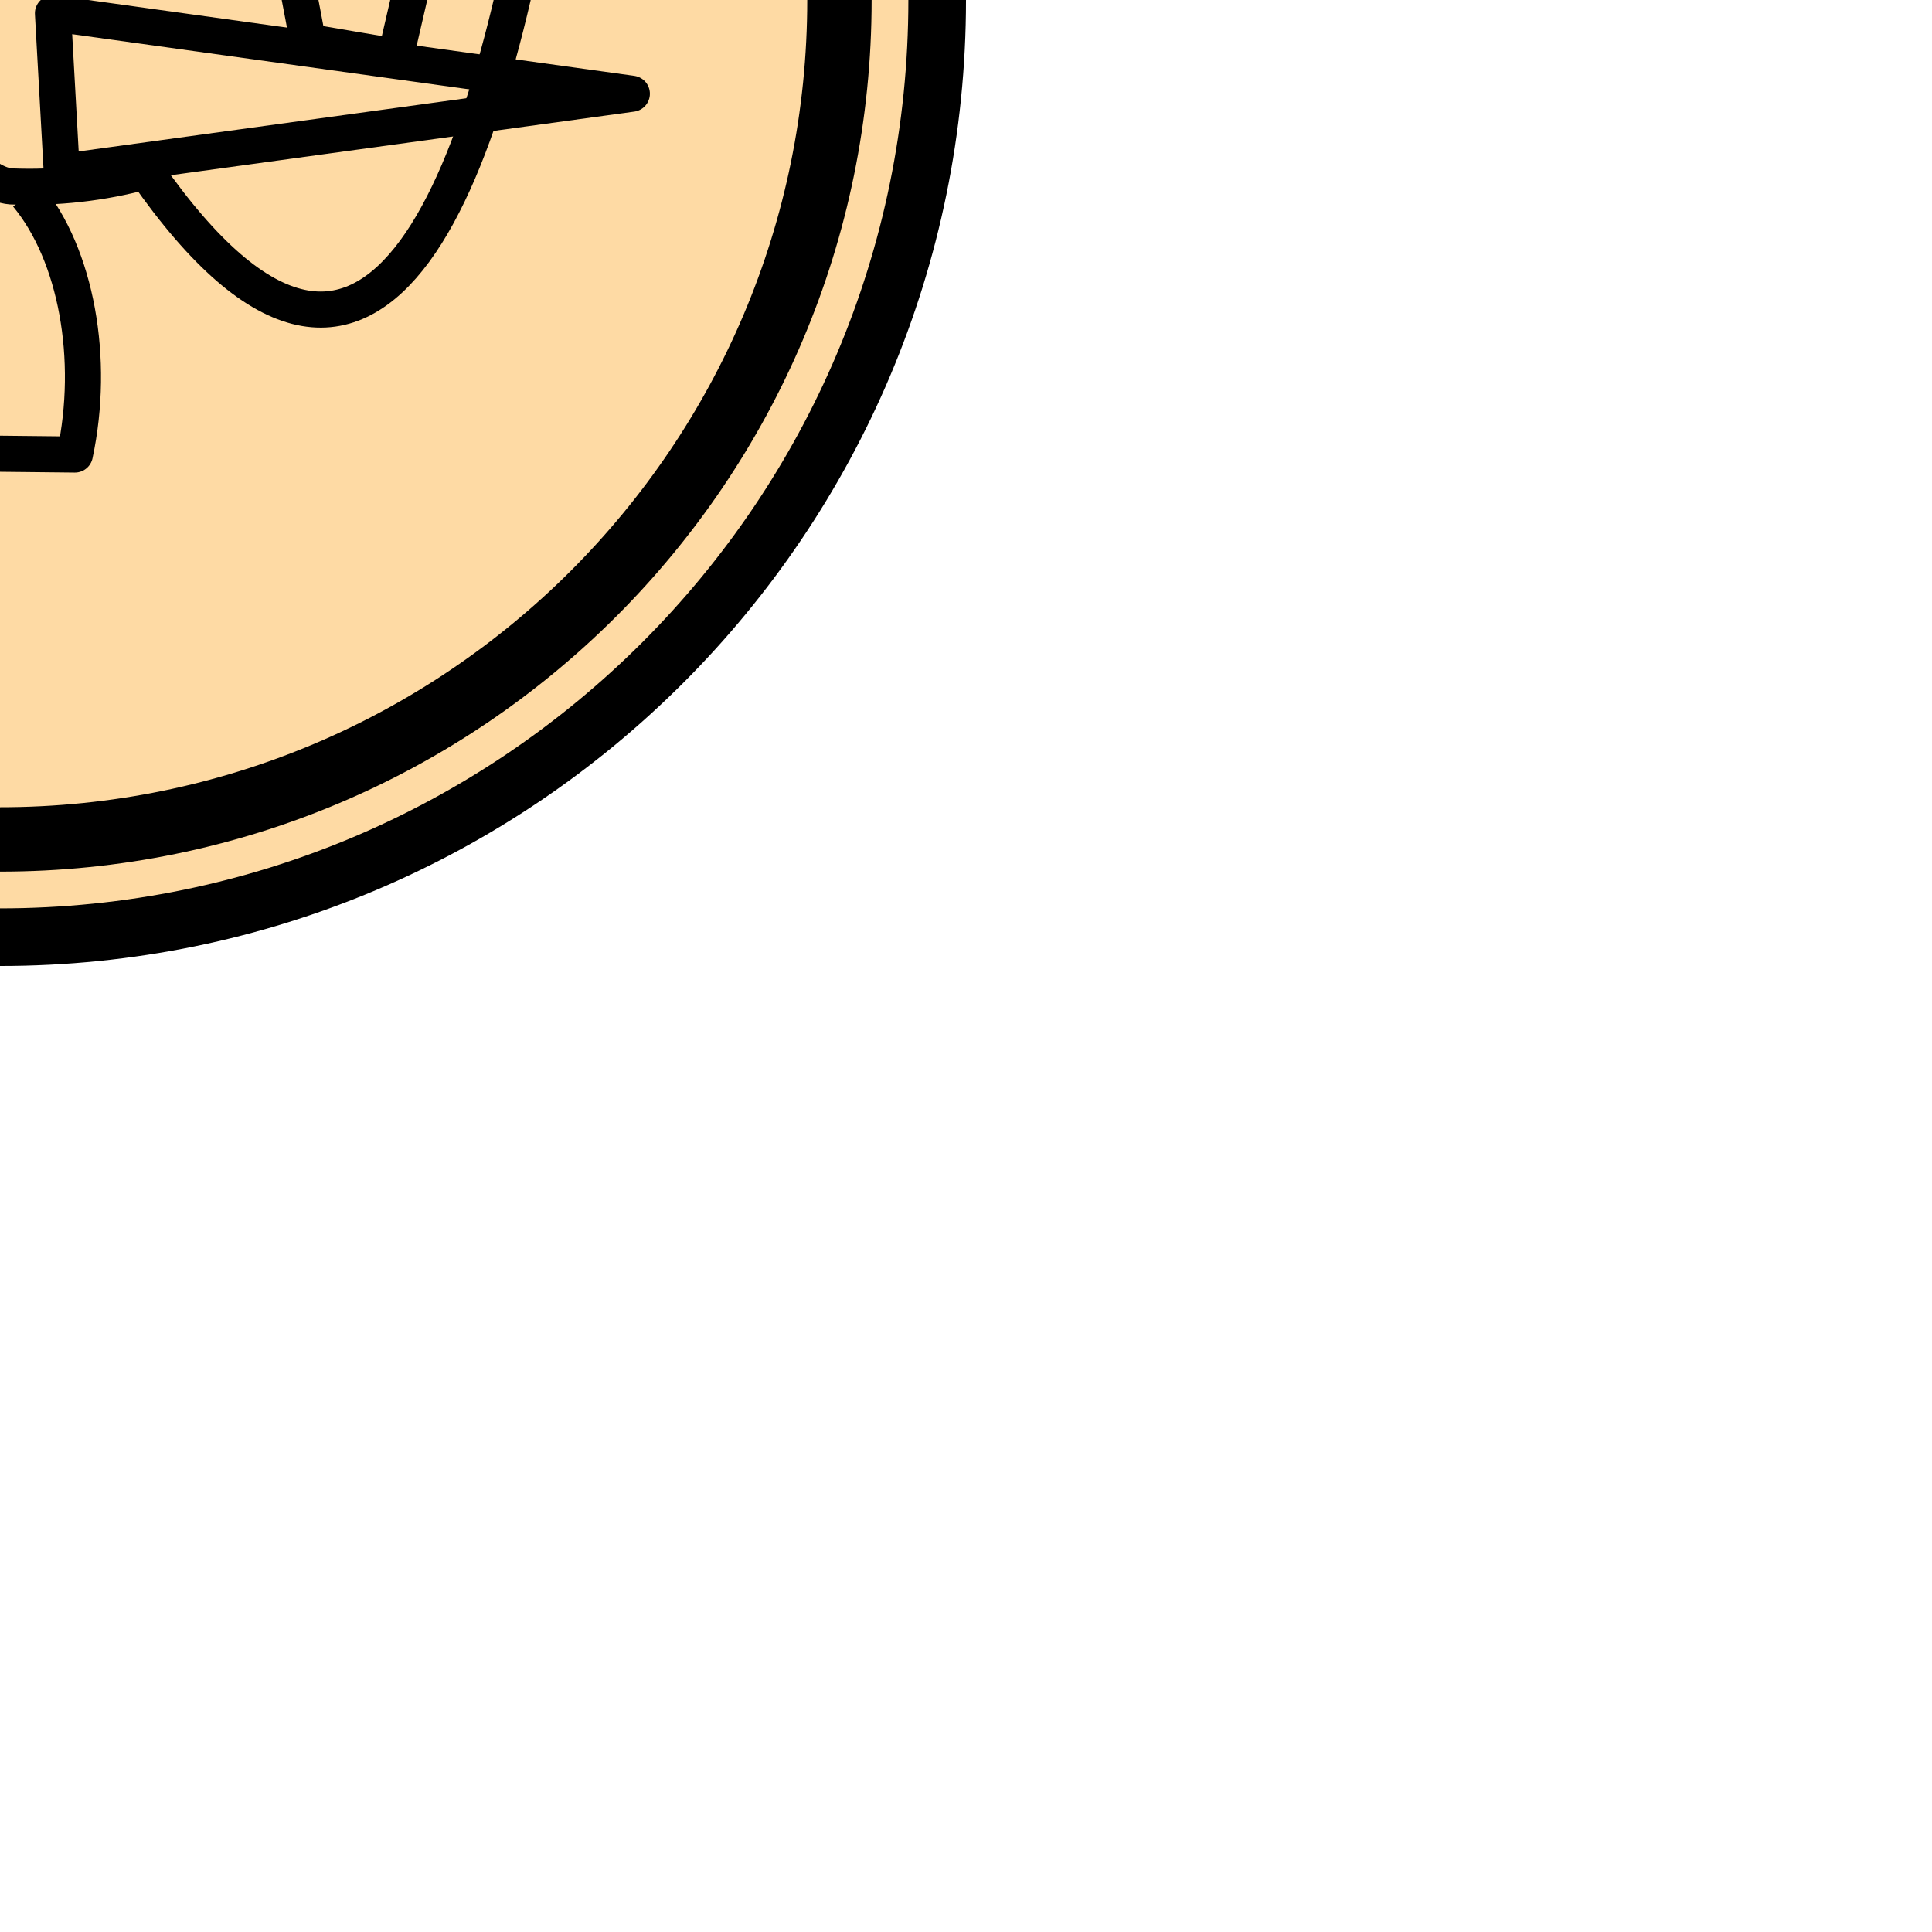
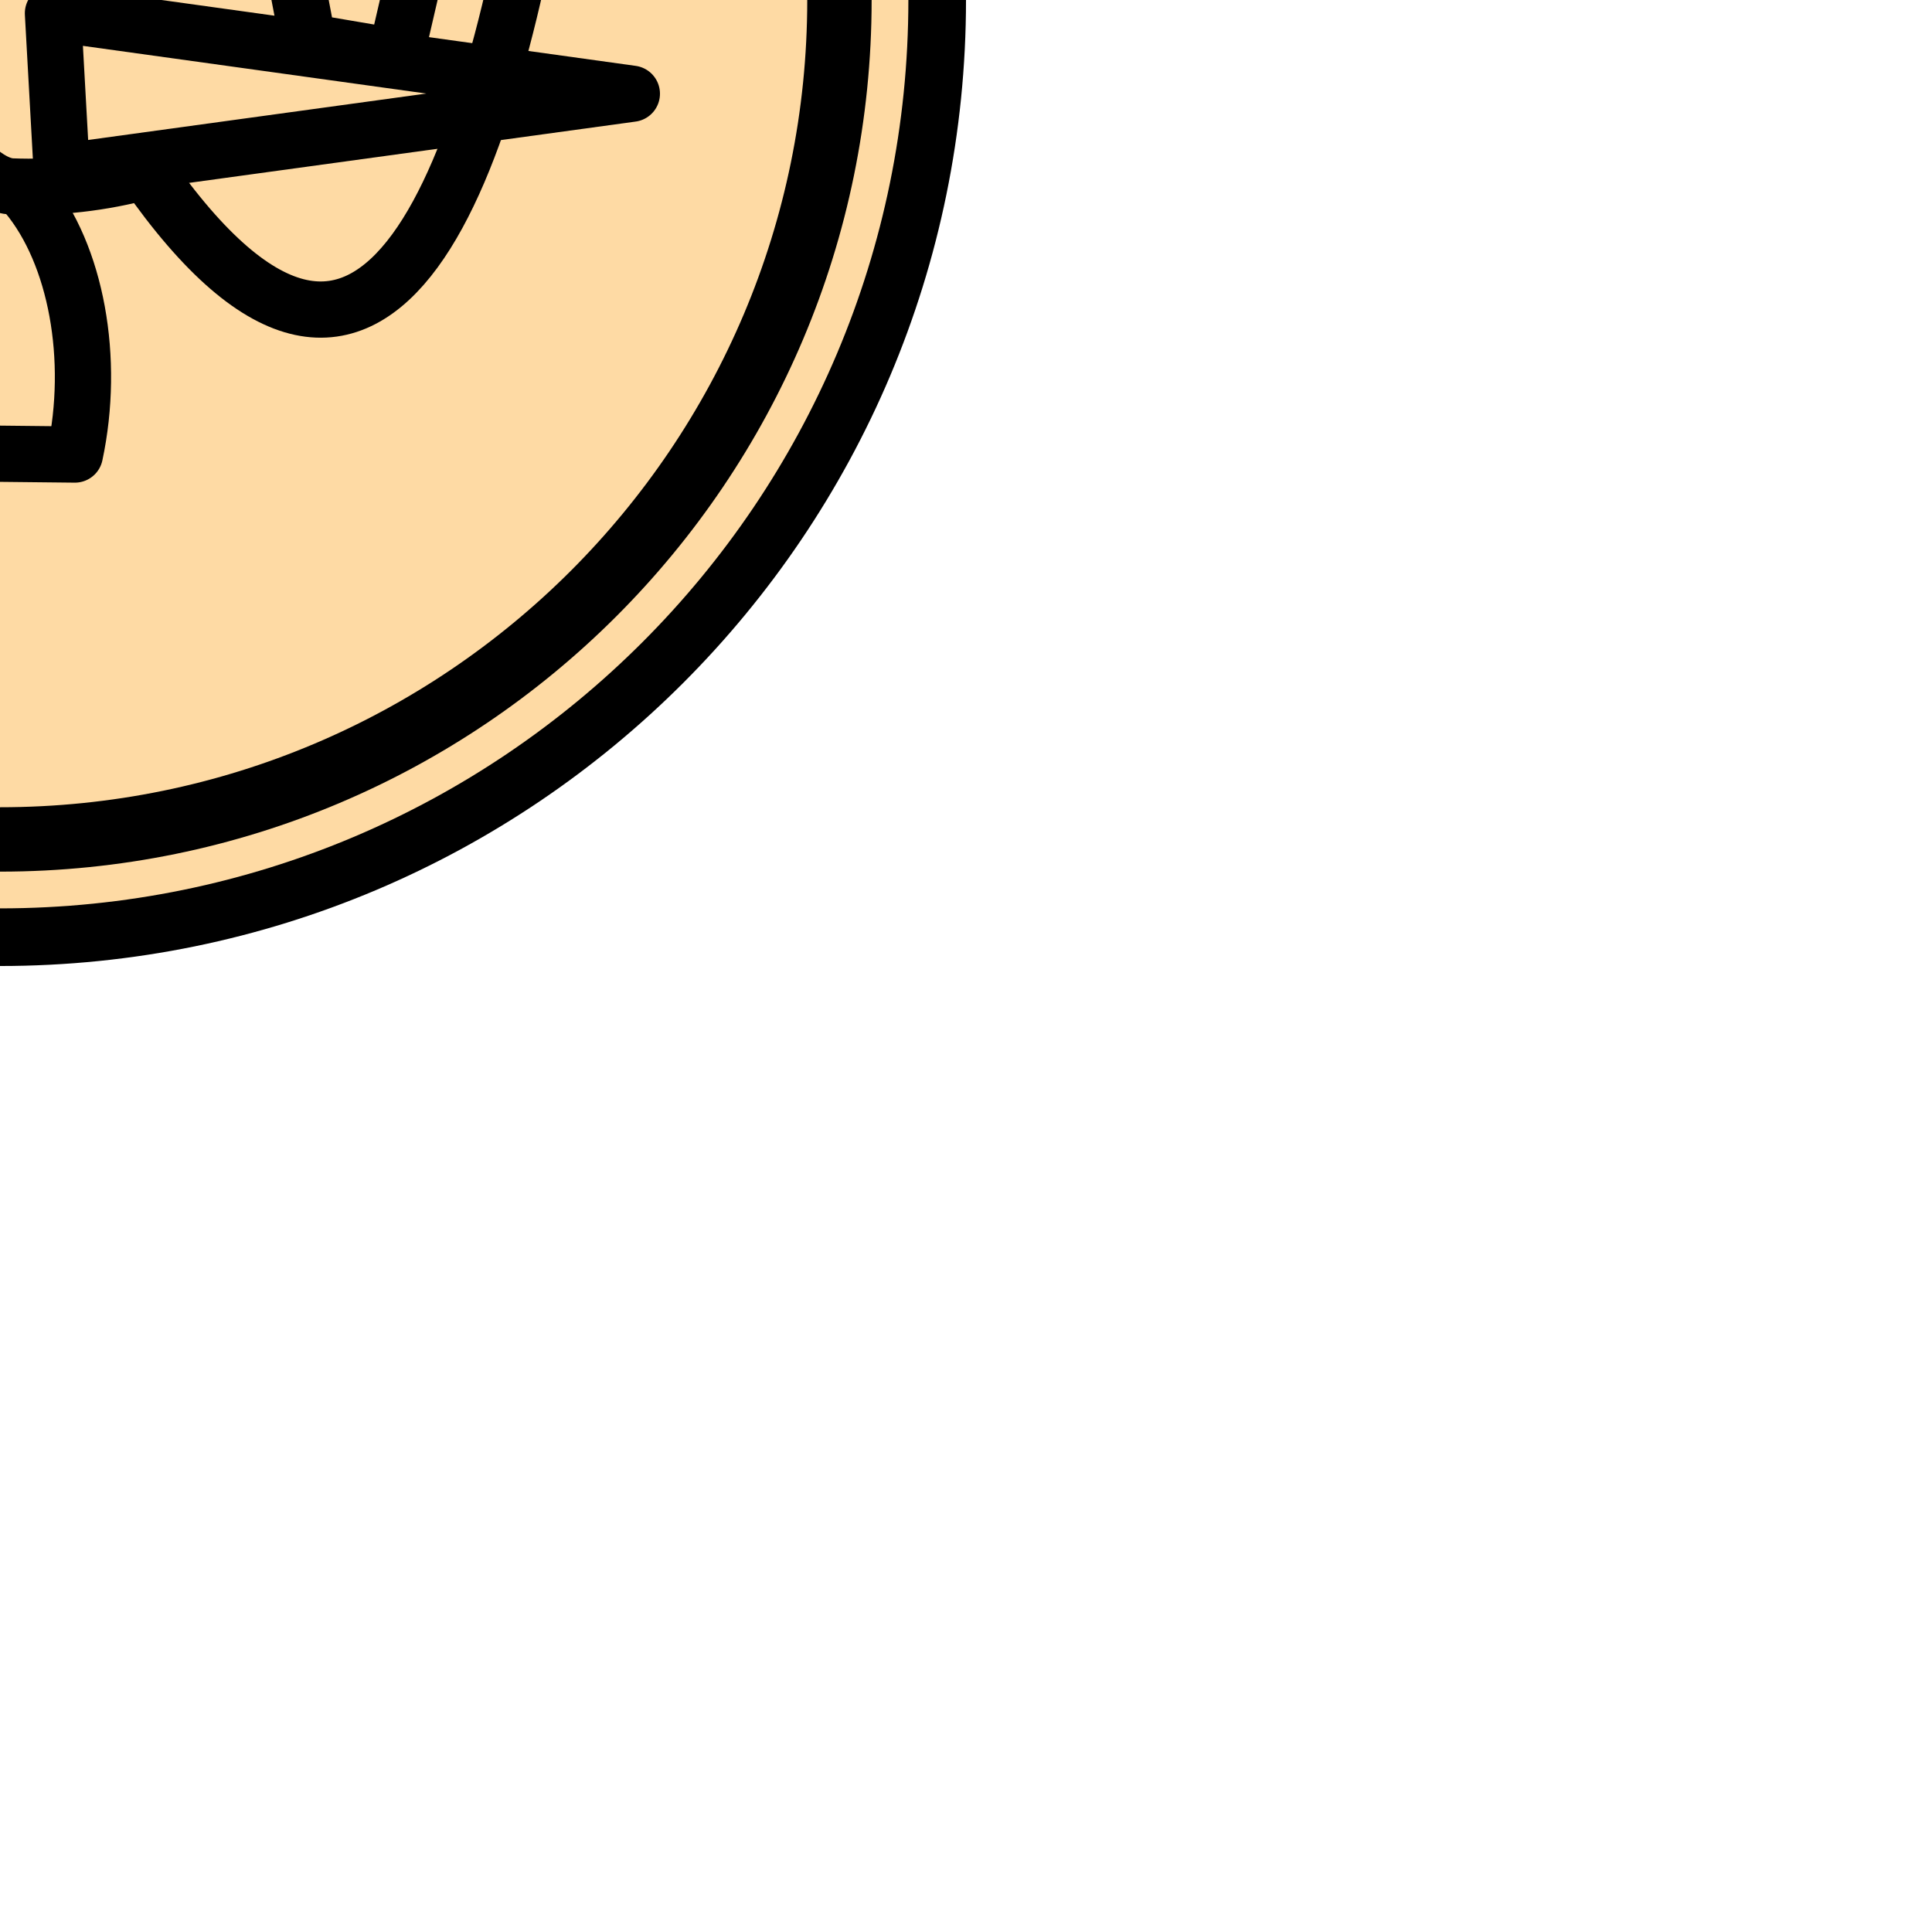
<svg xmlns="http://www.w3.org/2000/svg" id="piece">
  <g transform="translate(-100 -100)">
    <g>
      <path d="M200,100A100,100,0,1,1,100,0,100,100,0,0,1,200,100Z" fill="#fedaa4" stroke="#000" stroke-linecap="round" stroke-linejoin="bevel" stroke-width="6.15" />
      <path d="M189.57,100A89.57,89.57,0,1,1,100,10.43,89.57,89.57,0,0,1,189.57,100Z" fill="none" stroke="#000" stroke-linecap="round" stroke-linejoin="bevel" stroke-width="6.87" />
    </g>
    <g>
-       <path d="M102.88,120.81c5.28,6.37,7.28,17.51,5.11,27.69l-68.6-.73c-14-.15,4.26-37.67,4.26-37.67h0" fill="none" stroke="#000" stroke-linejoin="round" stroke-width="3.85" />
-       <path d="M84.5,97.39s-3.15,15.37-12.77,19.52-39.15-8.17-39.15-8.17S54.15,59.28,60.24,56.09,82,57.46,82,57.46c37.14-21.21,45.67,18.91,50.86,47l9.35,1.59L147.9,81.5l10.25.25c-5.48,35.13-17.36,72.78-42.59,36.52a47.31,47.31,0,0,1-14.38,1.62c-7-.52-16.68-22.5-16.68-22.5Z" fill="none" stroke="#000" stroke-linejoin="round" stroke-width="3.85" />
-       <path d="M106.59,118.35,167.42,110l-61.77-8.58.94,16.92Z" fill="none" stroke="#000" stroke-linejoin="round" stroke-width="3.85" />
-       <path d="M115.94,83.43a2.86,2.86,0,1,1,2.67-2.85A2.76,2.76,0,0,1,115.94,83.43Z" fill="#a00" stroke="#000" stroke-linecap="round" stroke-linejoin="round" stroke-width="5.17" />
+       <path d="M102.88,120.81c5.28,6.37,7.28,17.51,5.11,27.69l-68.6-.73c-14-.15,4.26-37.67,4.26-37.67h0" fill="none" stroke="#000" stroke-linejoin="round" stroke-width="6" />
+       <path d="M84.5,97.39s-3.15,15.37-12.77,19.52-39.15-8.17-39.15-8.17S54.15,59.28,60.24,56.09,82,57.46,82,57.46c37.14-21.21,45.67,18.91,50.86,47l9.35,1.59L147.9,81.5l10.25.25c-5.48,35.13-17.36,72.78-42.59,36.52a47.31,47.31,0,0,1-14.38,1.62c-7-.52-16.68-22.5-16.68-22.5Z" fill="none" stroke="#000" stroke-linejoin="round" stroke-width="6" />
+       <path d="M106.59,118.35,167.42,110l-61.77-8.58.94,16.92Z" fill="none" stroke="#000" stroke-linejoin="round" stroke-width="6" />
+       <path d="M115.94,83.43a2.86,2.86,0,1,1,2.67-2.85A2.76,2.76,0,0,1,115.94,83.43Z" fill="#a00" stroke="#000" stroke-linecap="round" stroke-linejoin="round" stroke-width="6" />
    </g>
  </g>
</svg>
